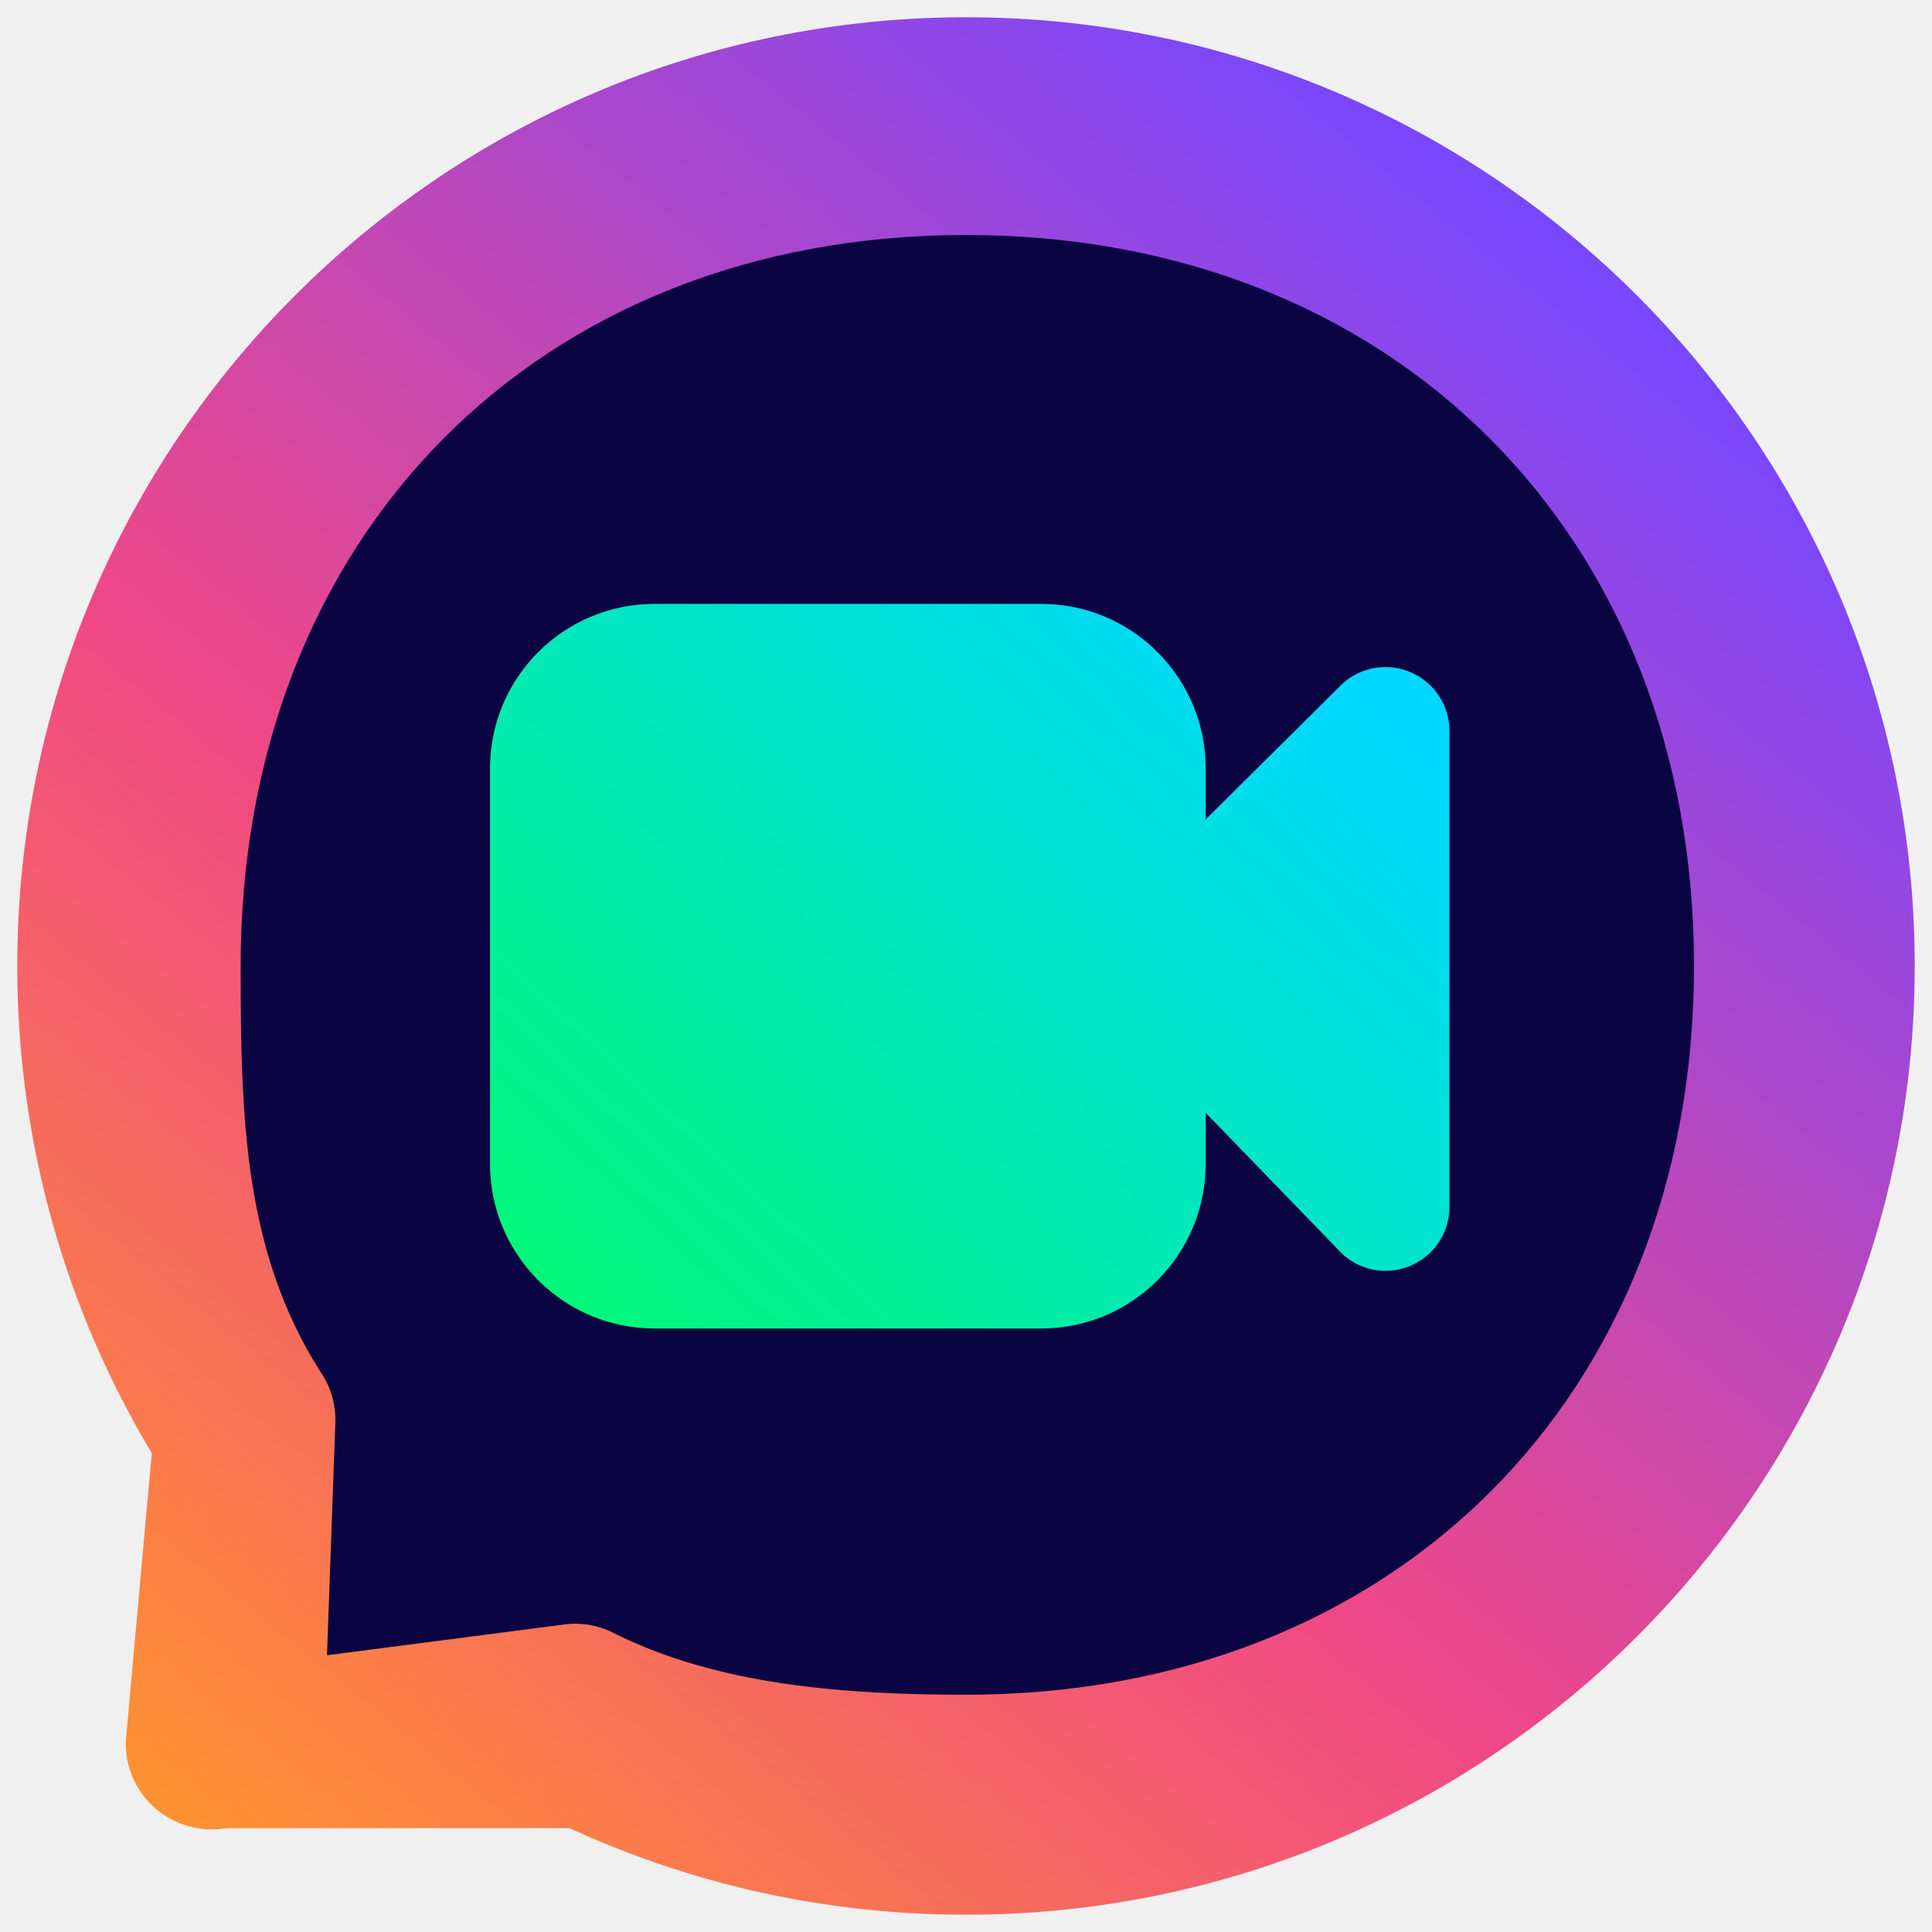
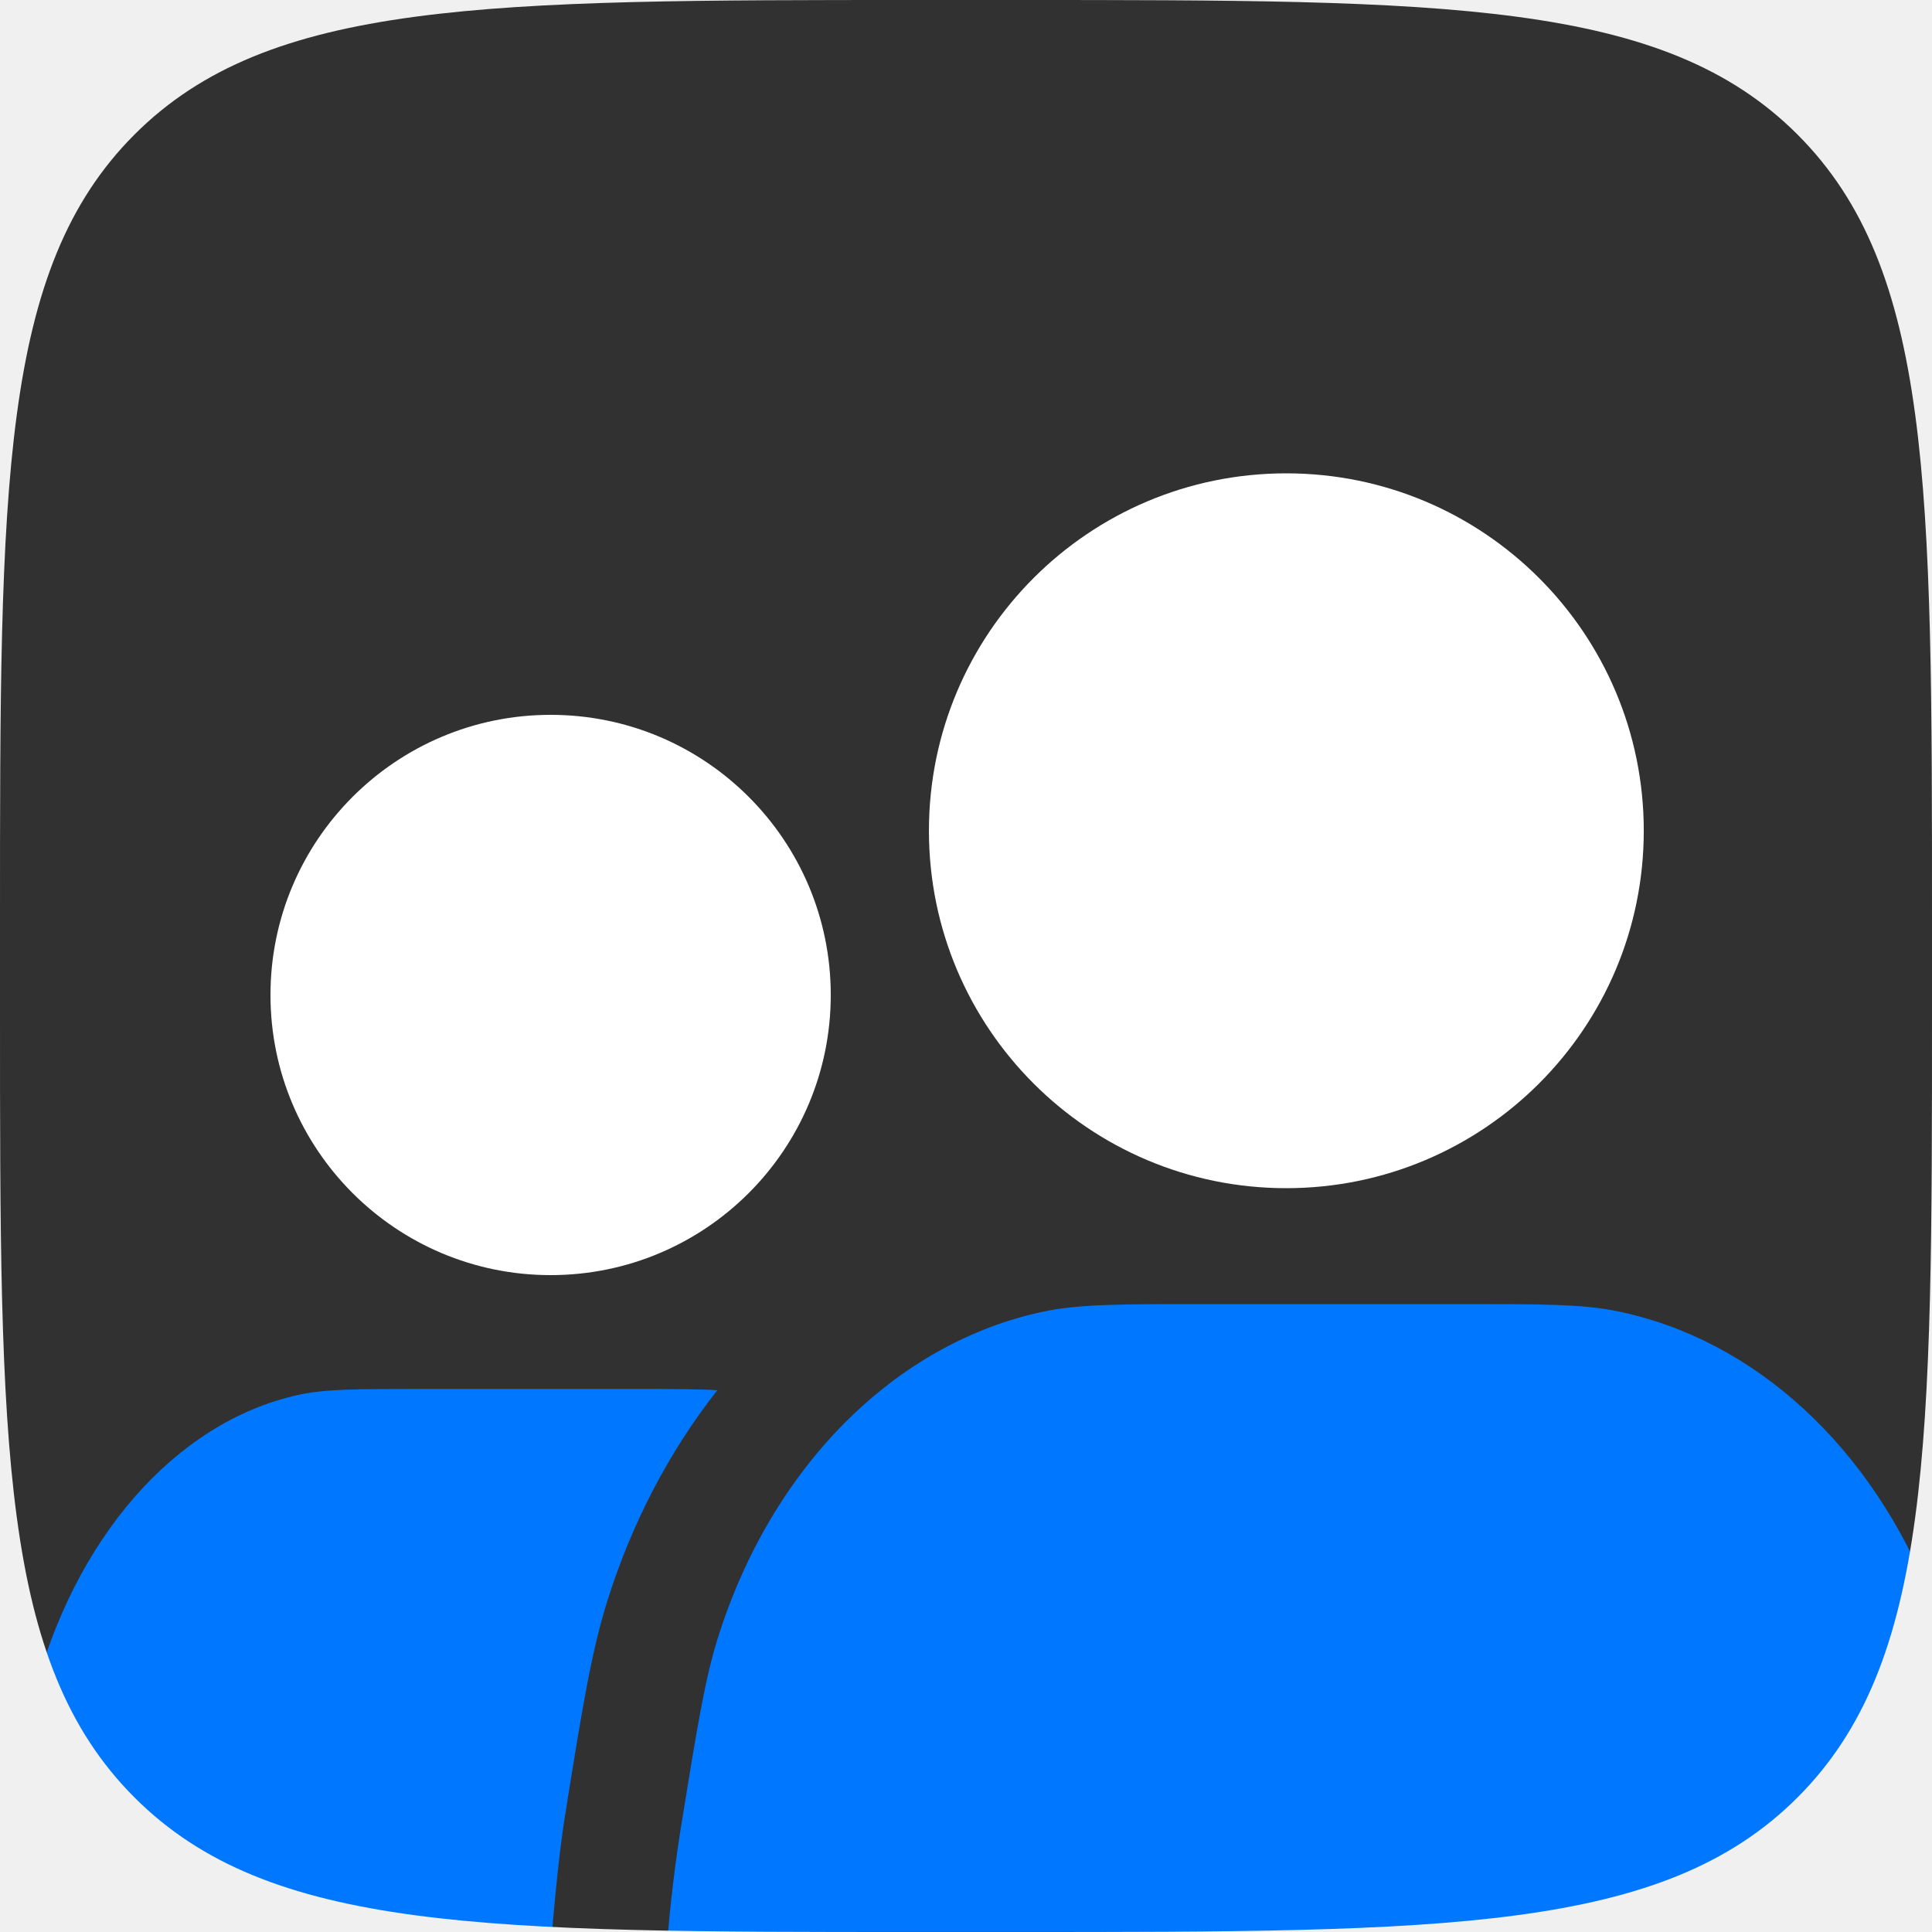
<svg xmlns="http://www.w3.org/2000/svg" width="16" height="16" viewBox="0 0 16 16" fill="none">
-   <g clip-path="url(#clip0)">
-     <path fill-rule="evenodd" clip-rule="evenodd" d="M8.078 14.463C12.306 14.463 14.833 12.254 14.833 8.026C14.833 3.799 12.131 1.052 7.903 1.052C3.675 1.052 1.409 3.799 1.409 8.026C1.409 9.442 1.408 10.628 1.408 12.019V14.025C1.399 14.393 1.638 14.699 2.001 14.641L5.144 14.463C6.197 14.463 6.985 14.463 8.078 14.463Z" fill="#0A0542" />
-     <path fill-rule="evenodd" clip-rule="evenodd" d="M1.257 12.034C0.549 10.854 0.143 9.474 0.143 8C0.143 3.663 3.663 0.143 8 0.143C12.337 0.143 15.857 3.663 15.857 8C15.857 12.337 12.337 15.857 8 15.857C6.828 15.857 5.716 15.6 4.717 15.14H1.875C1.835 15.147 1.794 15.15 1.752 15.15C1.735 15.15 1.717 15.15 1.7 15.149L1.699 15.148L1.697 15.148C1.321 15.119 1.029 14.797 1.042 14.416L1.257 12.034ZM5.106 13.536C5.96 13.955 6.985 14.035 8 14.035C11.553 14.035 14.029 11.553 14.029 8C14.029 4.447 11.553 1.946 8 1.946C4.447 1.946 1.993 4.447 1.993 8C1.993 9.264 2.021 10.363 2.652 11.358C2.736 11.479 2.783 11.627 2.777 11.785L2.708 13.708L4.652 13.456C4.814 13.43 4.972 13.462 5.106 13.536Z" fill="url(#paint0_linear)" />
-     <path fill-rule="evenodd" clip-rule="evenodd" d="M8.623 5.001C9.375 5.001 9.985 5.612 9.985 6.364V6.786L11.122 5.658C11.278 5.52 11.501 5.485 11.691 5.571C11.881 5.656 12.004 5.845 12.004 6.054C12.004 7.226 12.004 8.823 12.004 9.995C12.004 10.204 11.881 10.393 11.691 10.478C11.501 10.564 11.278 10.529 11.122 10.39L9.985 9.216V9.639C9.985 10.391 9.375 11.002 8.623 11.002H5.421C4.668 11.002 4.058 10.391 4.058 9.639V6.364C4.058 5.612 4.668 5.001 5.421 5.001H8.623Z" fill="url(#paint1_linear)" />
+   <mask id="mask0_562:3079" style="mask-type:alpha" maskUnits="userSpaceOnUse" x="0" y="0" width="16" height="16">
+     <path d="M0 7.607C0 4.021 0 2.228 1.114 1.114C2.228 0 4.021 0 7.607 0H8.393C11.979 0 13.772 0 14.886 1.114C16 2.228 16 4.021 16 7.607V8.393C16 11.979 16 13.772 14.886 14.886C13.772 16 11.979 16 8.393 16H7.607C4.021 16 2.228 16 1.114 14.886C0 13.772 0 11.979 0 8.393V7.607Z" fill="#3A3A3A" />
+   </mask>
+   <g mask="url(#mask0_562:3079)">
+     <g clip-path="url(#clip0_562:3079)">
+       <rect width="16" height="16" fill="#313131" />
+       <path d="M5.641 15.121C5.772 14.313 5.837 13.909 5.944 13.568C6.389 12.147 7.417 11.118 8.647 10.861C8.942 10.8 9.28 10.8 9.957 10.8H12.12C12.772 10.8 13.099 10.8 13.383 10.857C14.534 11.087 15.508 11.992 16 13.258V15.999H12.2C12.2 15.999 9.104 15.999 7.12 15.999C6.5 15.999 5.533 15.999 5.533 15.999C5.533 15.999 5.566 15.581 5.641 15.121Z" fill="#0077FF" />
+       <path d="M4.56 5.92C3.279 5.92 2.24 6.959 2.24 8.24C2.24 9.521 3.279 10.56 4.56 10.56C5.842 10.56 6.88 9.521 6.88 8.24C6.88 6.959 5.842 5.92 4.56 5.92Z" fill="white" />
+       <path d="M10.652 9.84C12.287 9.84 13.613 8.515 13.613 6.88C13.613 5.245 12.287 3.92 10.652 3.92C9.018 3.92 7.693 5.245 7.693 6.88C7.693 8.515 9.018 9.84 10.652 9.84Z" fill="white" />
+       <path fill-rule="evenodd" clip-rule="evenodd" d="M5.941 11.513C5.77 11.503 5.556 11.503 5.254 11.503H3.466C2.948 11.503 2.69 11.503 2.465 11.553C1.451 11.779 0.61 12.742 0.274 14.061C0.2 14.354 0.156 14.7 0.068 15.393C0.021 15.769 0 15.999 0 15.999H4.572C4.572 15.999 4.618 15.411 4.68 15.032C4.682 15.02 4.684 15.008 4.686 14.996C4.688 14.981 4.691 14.966 4.693 14.951L4.706 14.868C4.824 14.139 4.9 13.672 5.028 13.264C5.23 12.617 5.541 12.021 5.941 11.513Z" fill="#0077FF" />
+     </g>
  </g>
  <defs>
-     <linearGradient id="paint0_linear" x1="1.341" y1="15.344" x2="12.503" y2="1.562" gradientUnits="userSpaceOnUse">
-       <stop stop-color="#FF952E" />
-       <stop offset="0.43" stop-color="#F04886" />
-       <stop offset="1" stop-color="#7747FF" />
-     </linearGradient>
-     <linearGradient id="paint1_linear" x1="3.505" y1="12.51" x2="10.49" y2="5.001" gradientUnits="userSpaceOnUse">
-       <stop stop-color="#00FF58" />
-       <stop offset="1" stop-color="#00D8FF" />
-     </linearGradient>
-     <clipPath id="clip0">
+     <clipPath id="clip0_562:3079">
      <rect width="16" height="16" fill="white" />
    </clipPath>
  </defs>
</svg>
